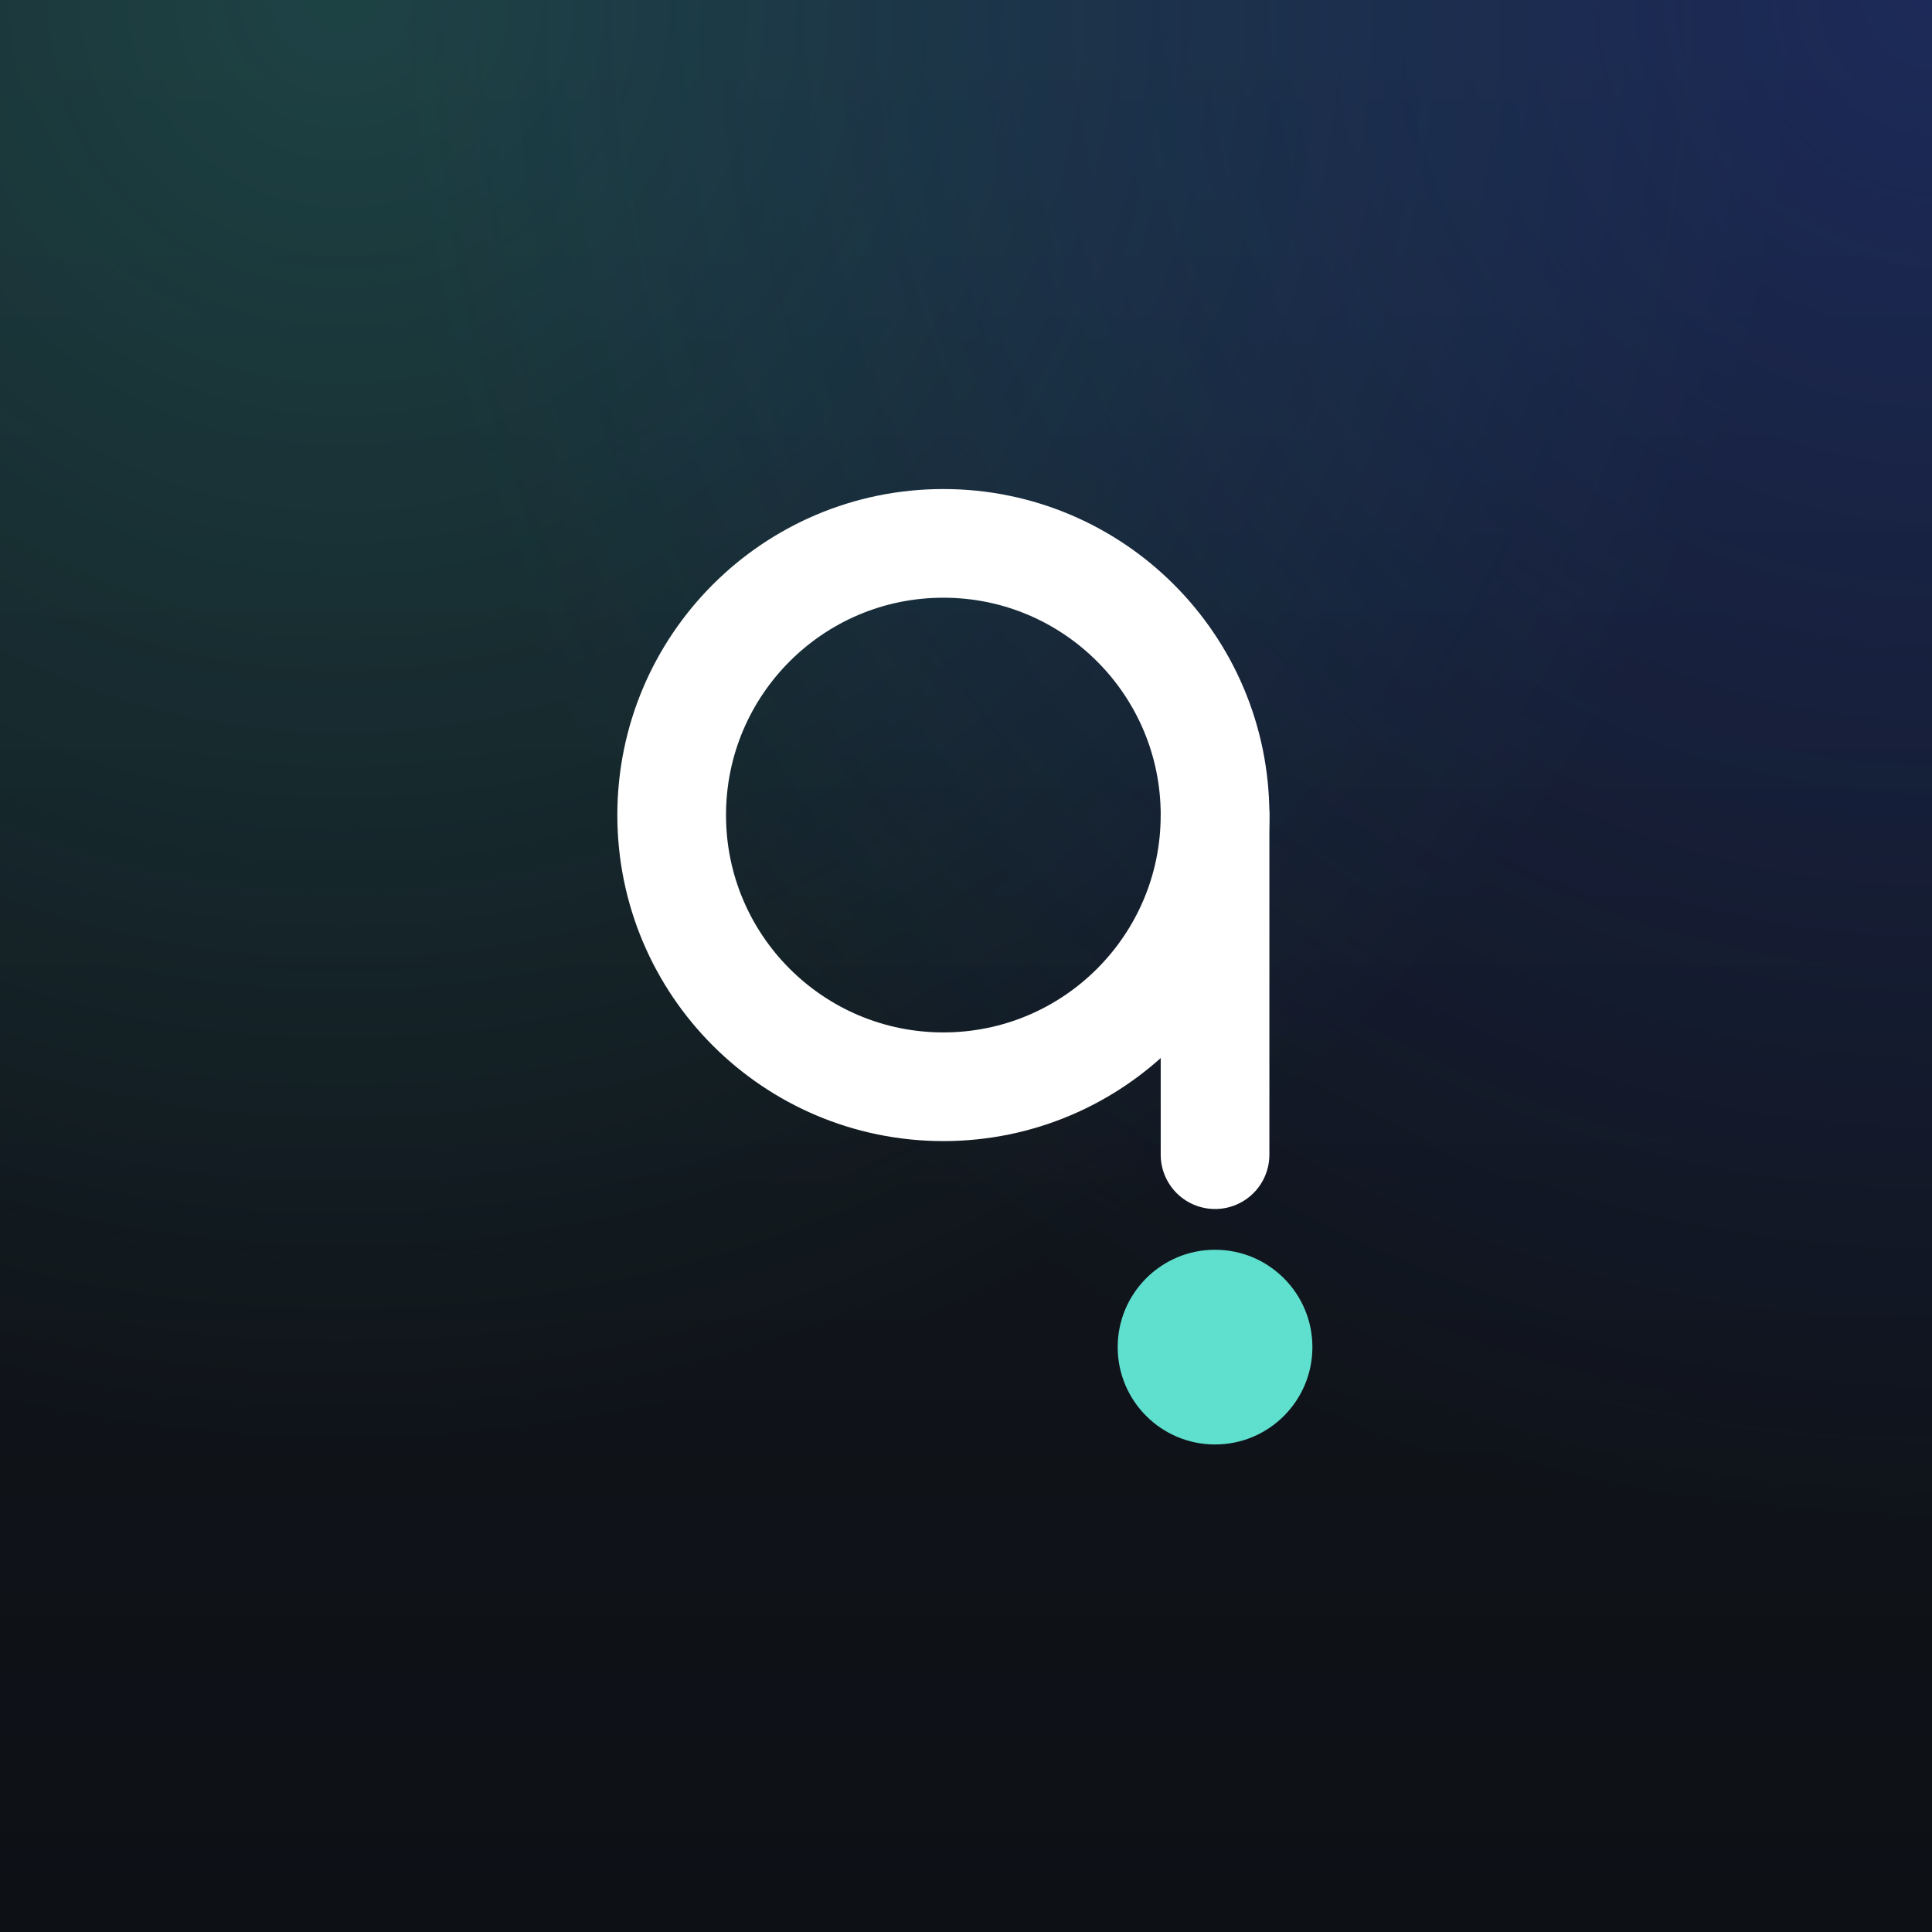
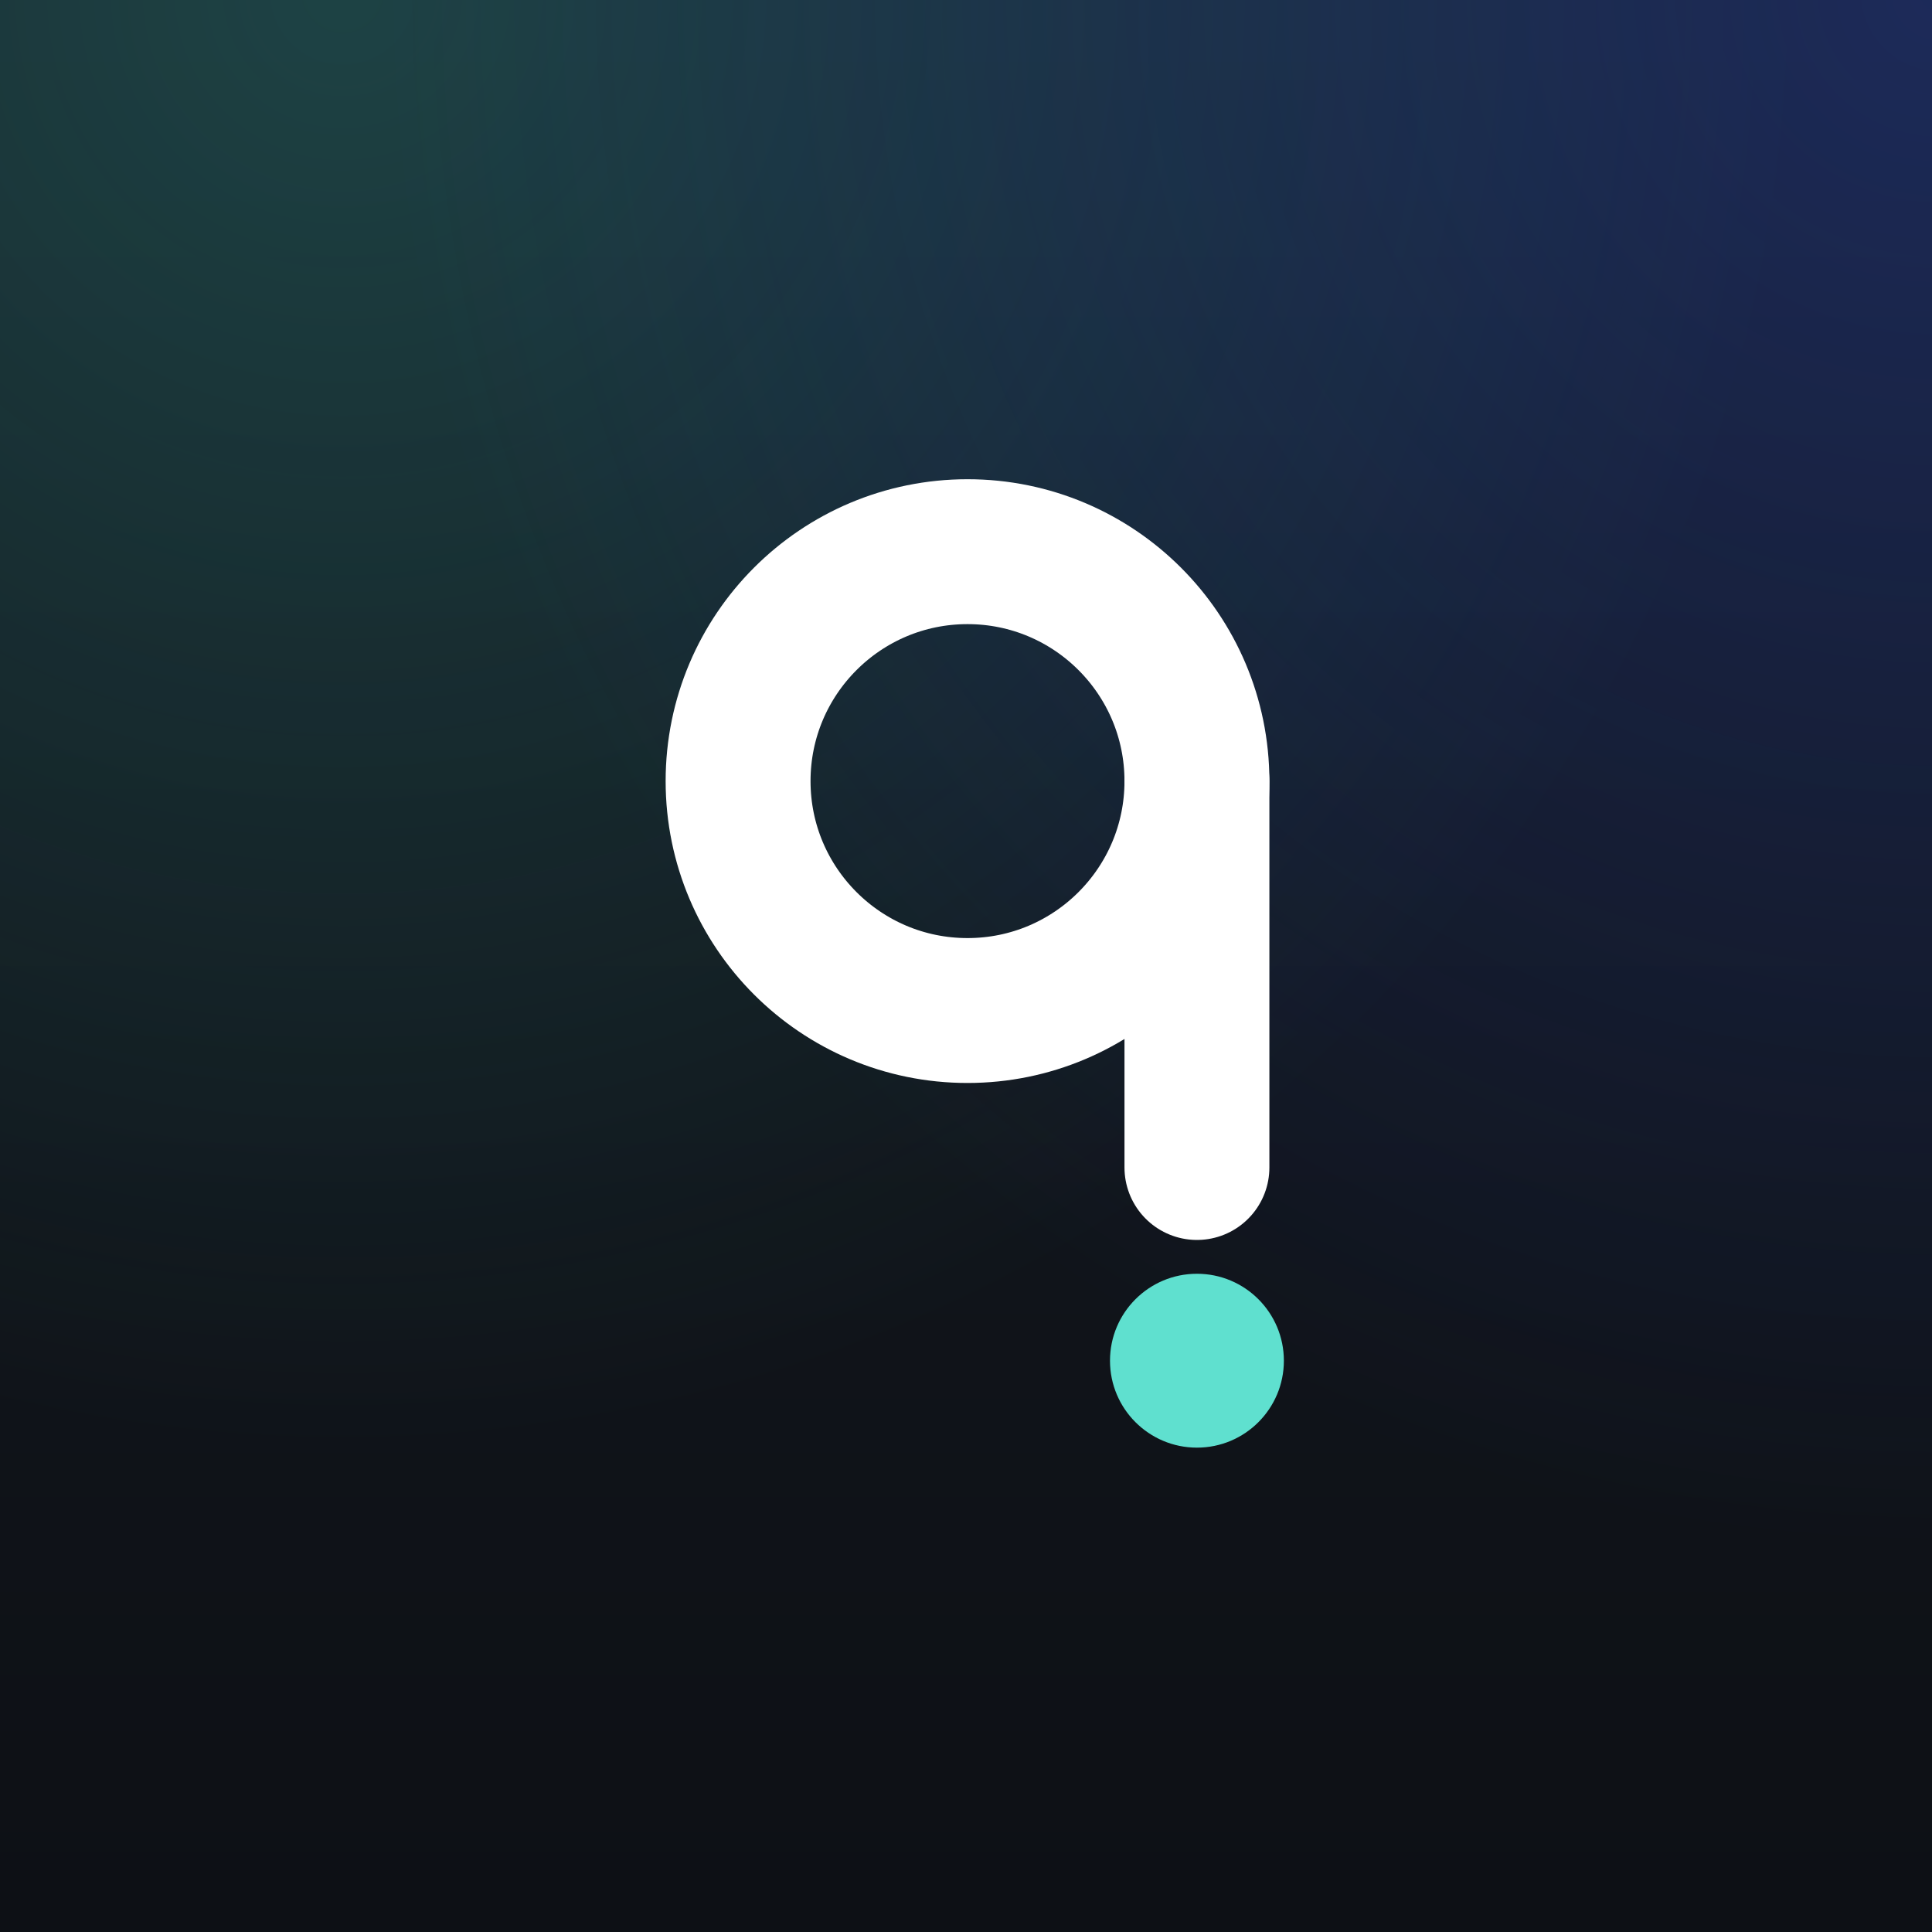
<svg xmlns="http://www.w3.org/2000/svg" viewBox="0 0 512 512">
  <defs>
    <radialGradient id="a" cx="18%" cy="0%" r="75%">
      <stop offset="0" stop-color="#38d0bd" stop-opacity=".22" />
      <stop offset="1" stop-color="#38d0bd" stop-opacity="0" />
    </radialGradient>
    <radialGradient id="b" cx="100%" cy="0%" r="80%">
      <stop offset="0" stop-color="#2b4fd8" stop-opacity=".30" />
      <stop offset="1" stop-color="#2b4fd8" stop-opacity="0" />
    </radialGradient>
    <linearGradient id="c" x1="0" y1="0" x2="0" y2="1">
      <stop offset="0" stop-color="#161b23" />
      <stop offset="1" stop-color="#0d1015" />
    </linearGradient>
  </defs>
  <rect width="512" height="512" fill="url(#c)" />
  <rect width="512" height="512" fill="url(#a)" />
  <rect width="512" height="512" fill="url(#b)" />
-   <g transform="translate(130 102) scale(6)">
-     <circle cx="20" cy="19" r="12" fill="none" stroke="#fff" stroke-width="4.8" />
-     <path d="M32 19v15" fill="none" stroke="#fff" stroke-width="4.8" stroke-linecap="round" />
-     <circle cx="32" cy="42.5" r="4.3" fill="#5fe0cf" />
+   <g transform="translate(122 79) scale(6.4)">
+     <circle cx="21" cy="20" r="9.5" fill="none" stroke="#fff" stroke-width="6" />
+     <path d="M30.5 20v16" fill="none" stroke="#fff" stroke-width="6" stroke-linecap="round" />
+     <circle cx="30.5" cy="44" r="3.6" fill="#5fe0cf" />
  </g>
</svg>
